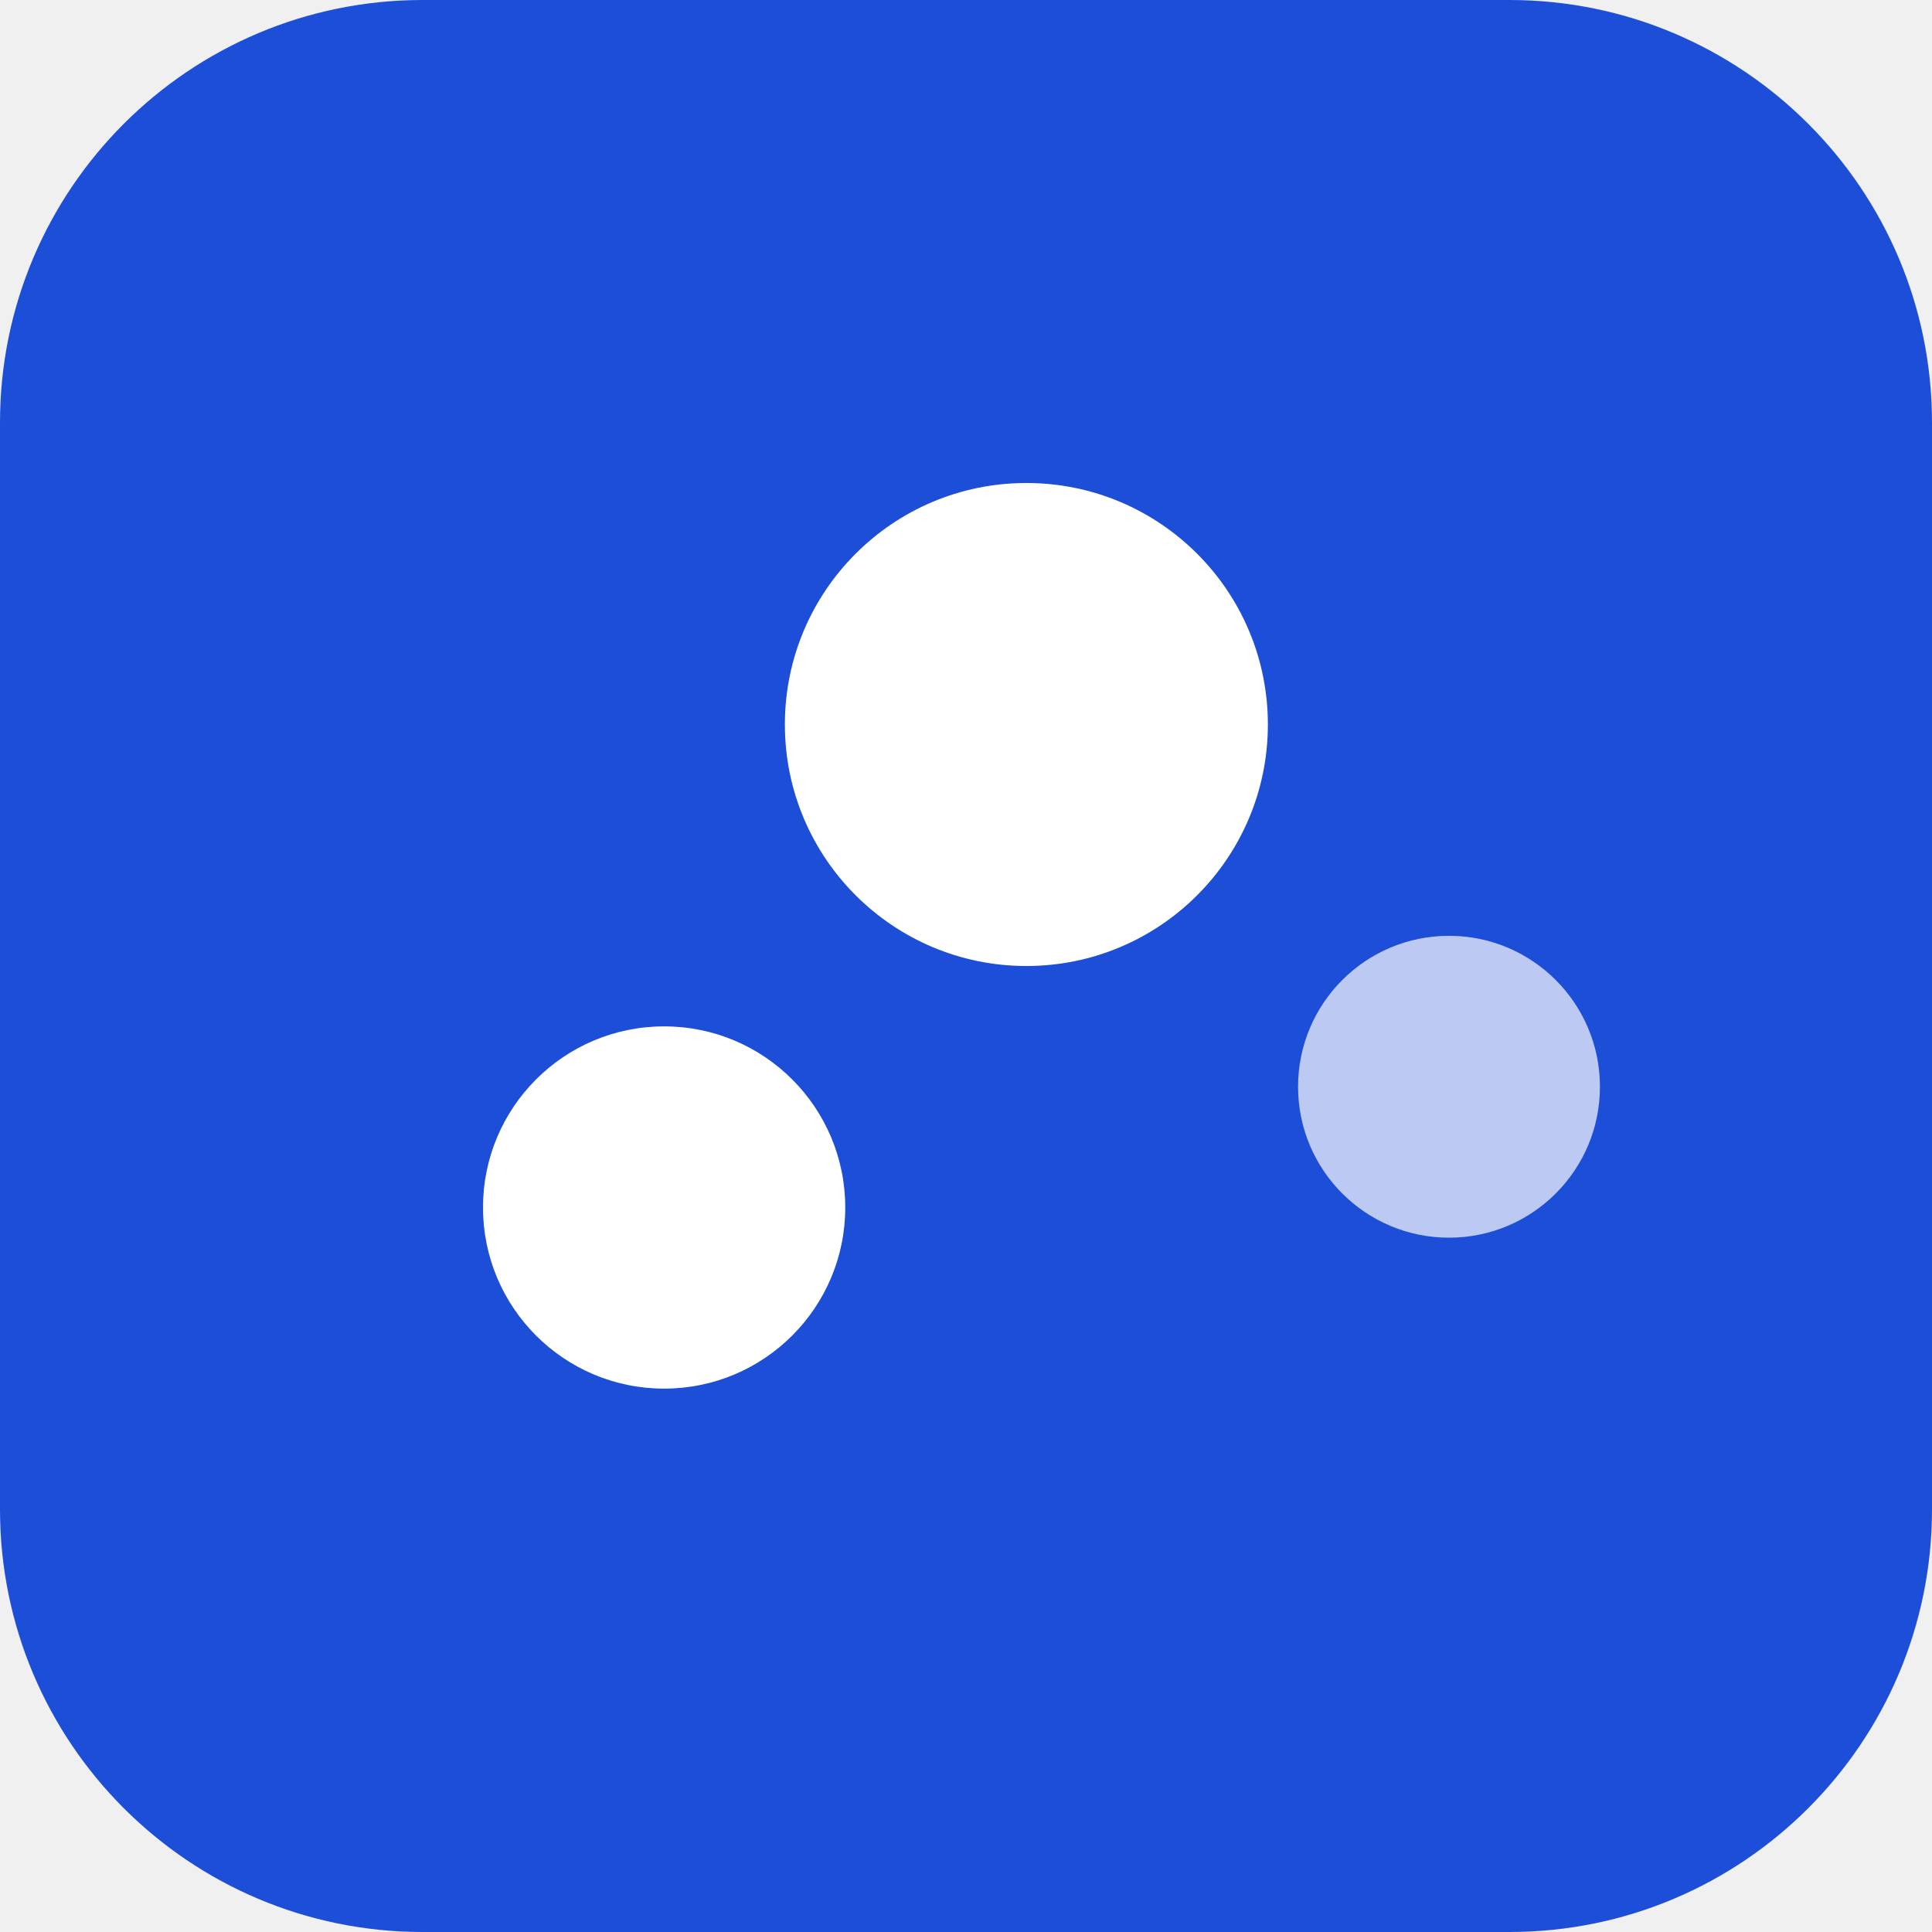
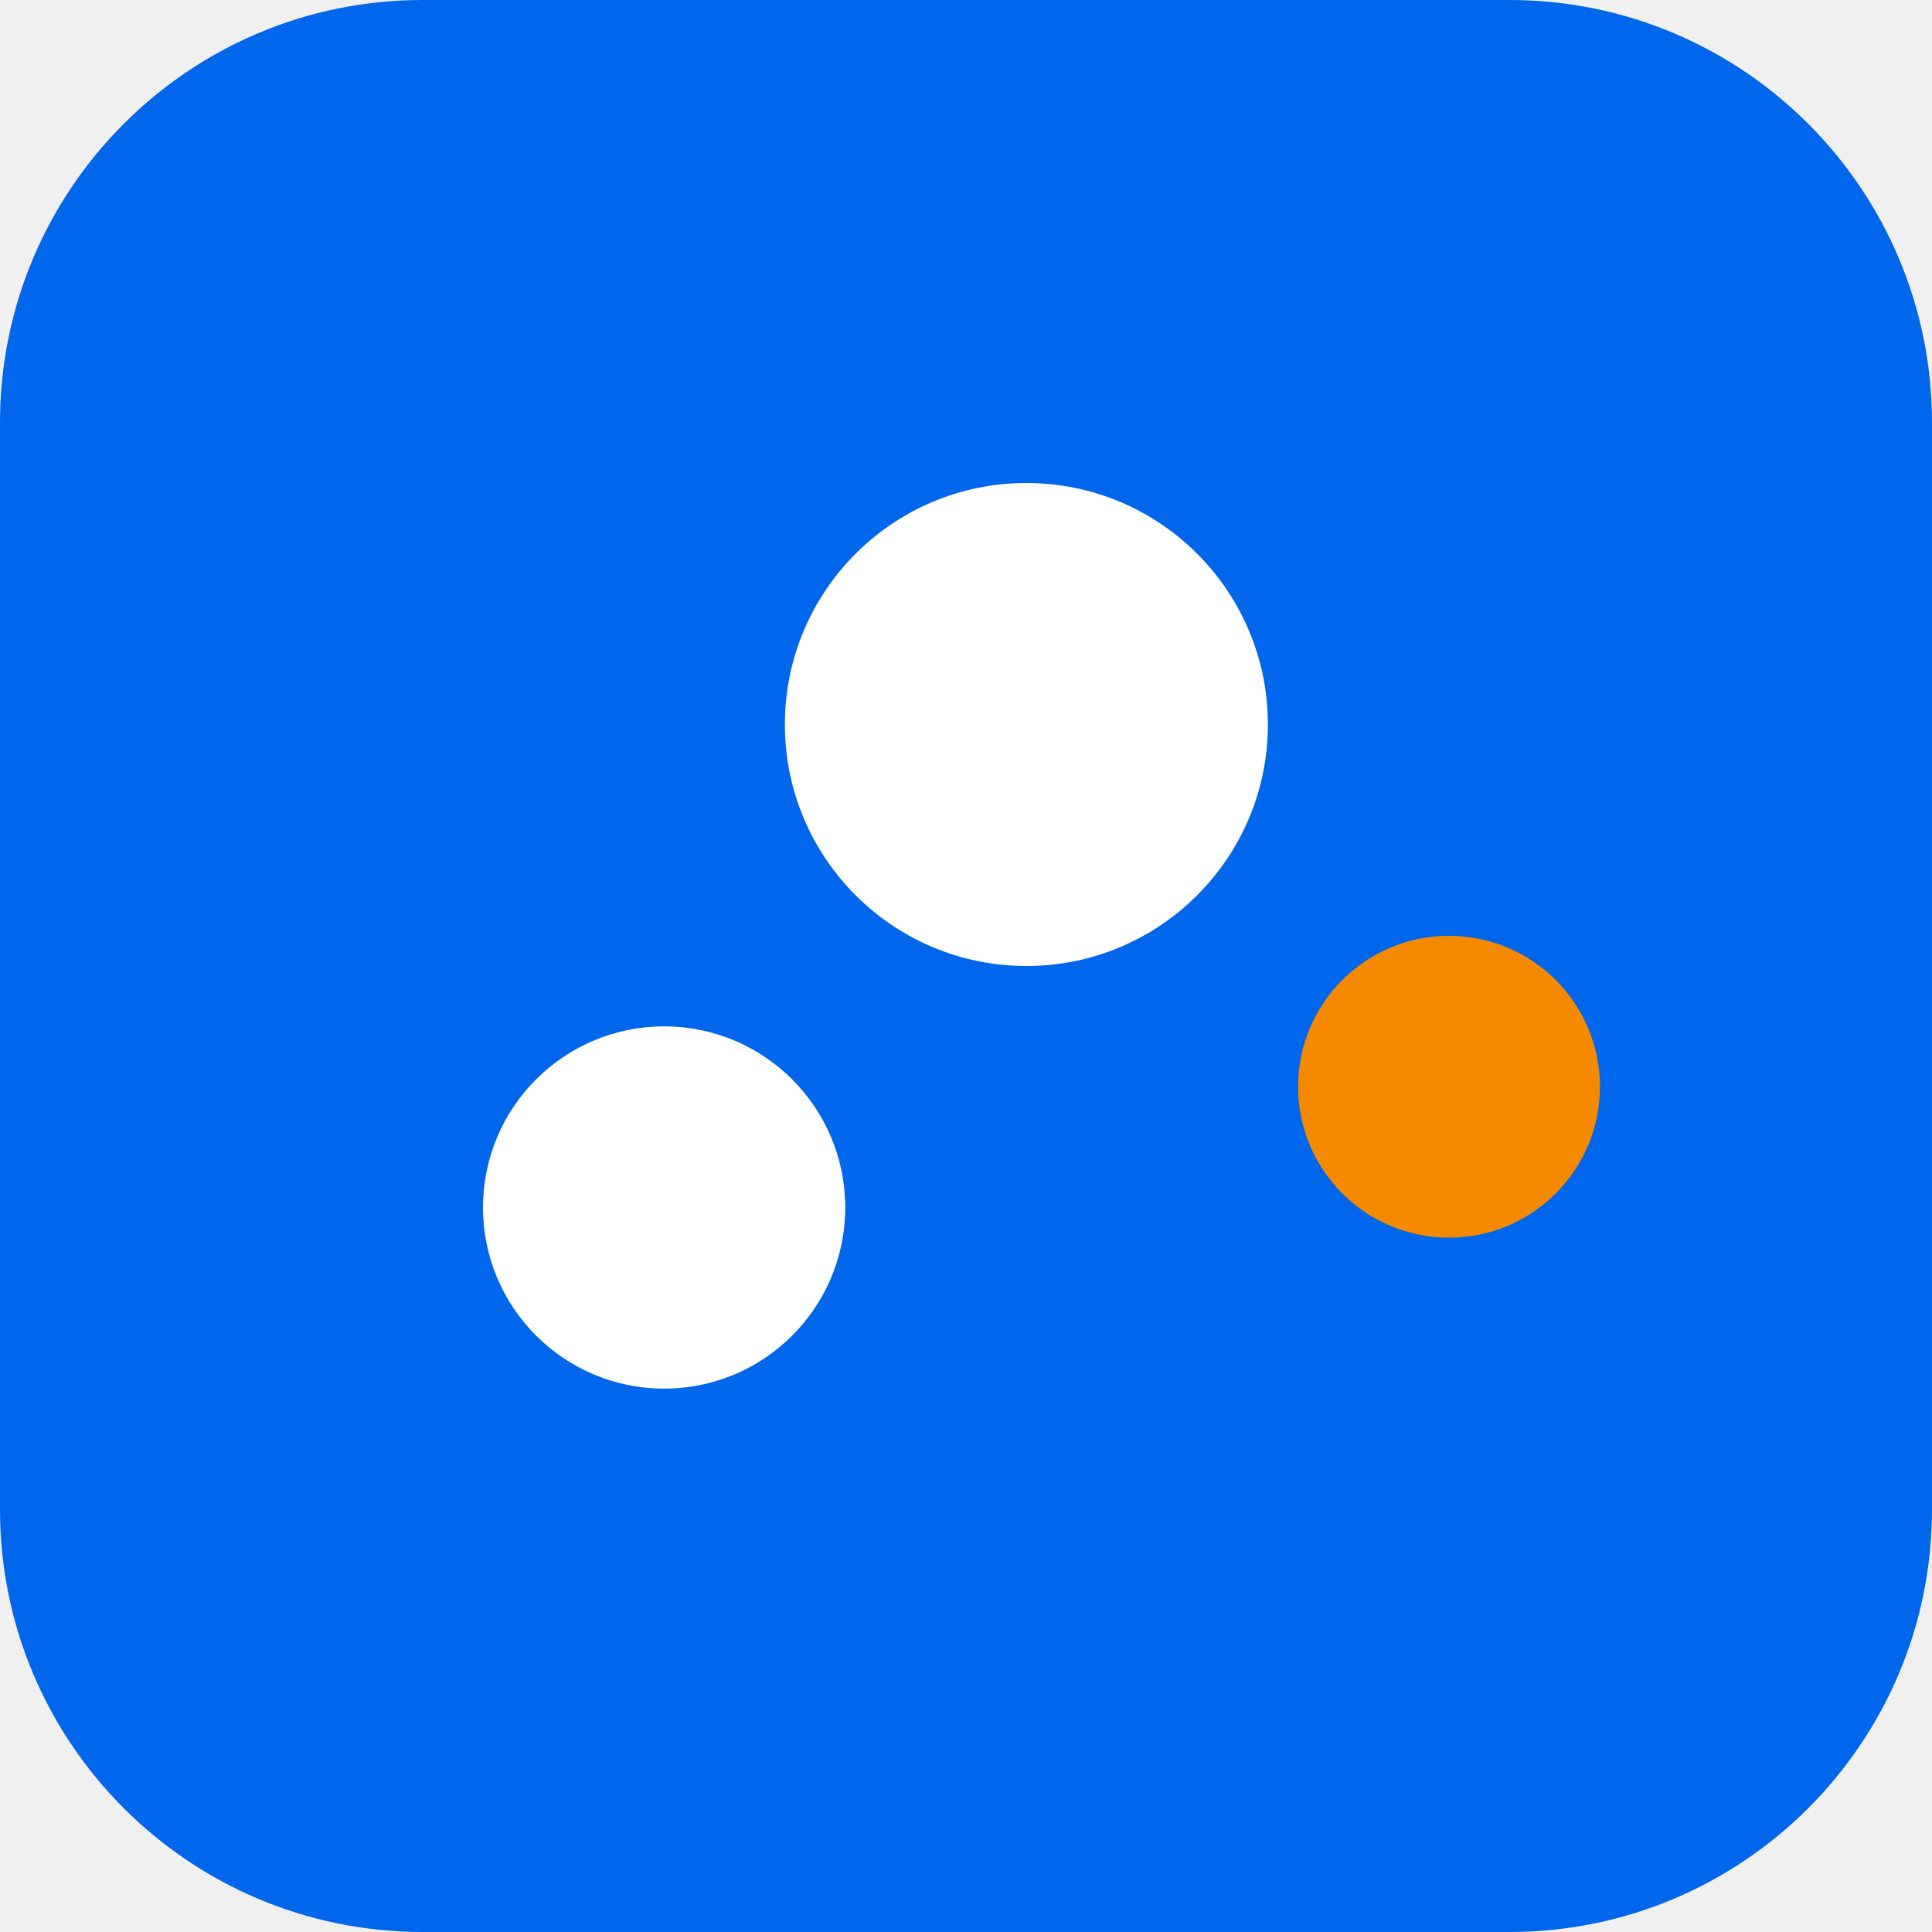
<svg xmlns="http://www.w3.org/2000/svg" viewBox="0 0 32 32">
-   <rect width="32" height="32" rx="7" fill="#1d4ed8" />
+   <rect width="32" height="32" rx="7" fill="#0066eb" />
  <circle cx="11" cy="20" r="3" fill="#fff" />
  <circle cx="17" cy="12" r="4" fill="#fff" />
-   <circle cx="24" cy="18" r="2.5" fill="#fff" opacity=".7" />
+   <circle cx="24" cy="18" r="2.5" fill="#f58900" />
</svg>
